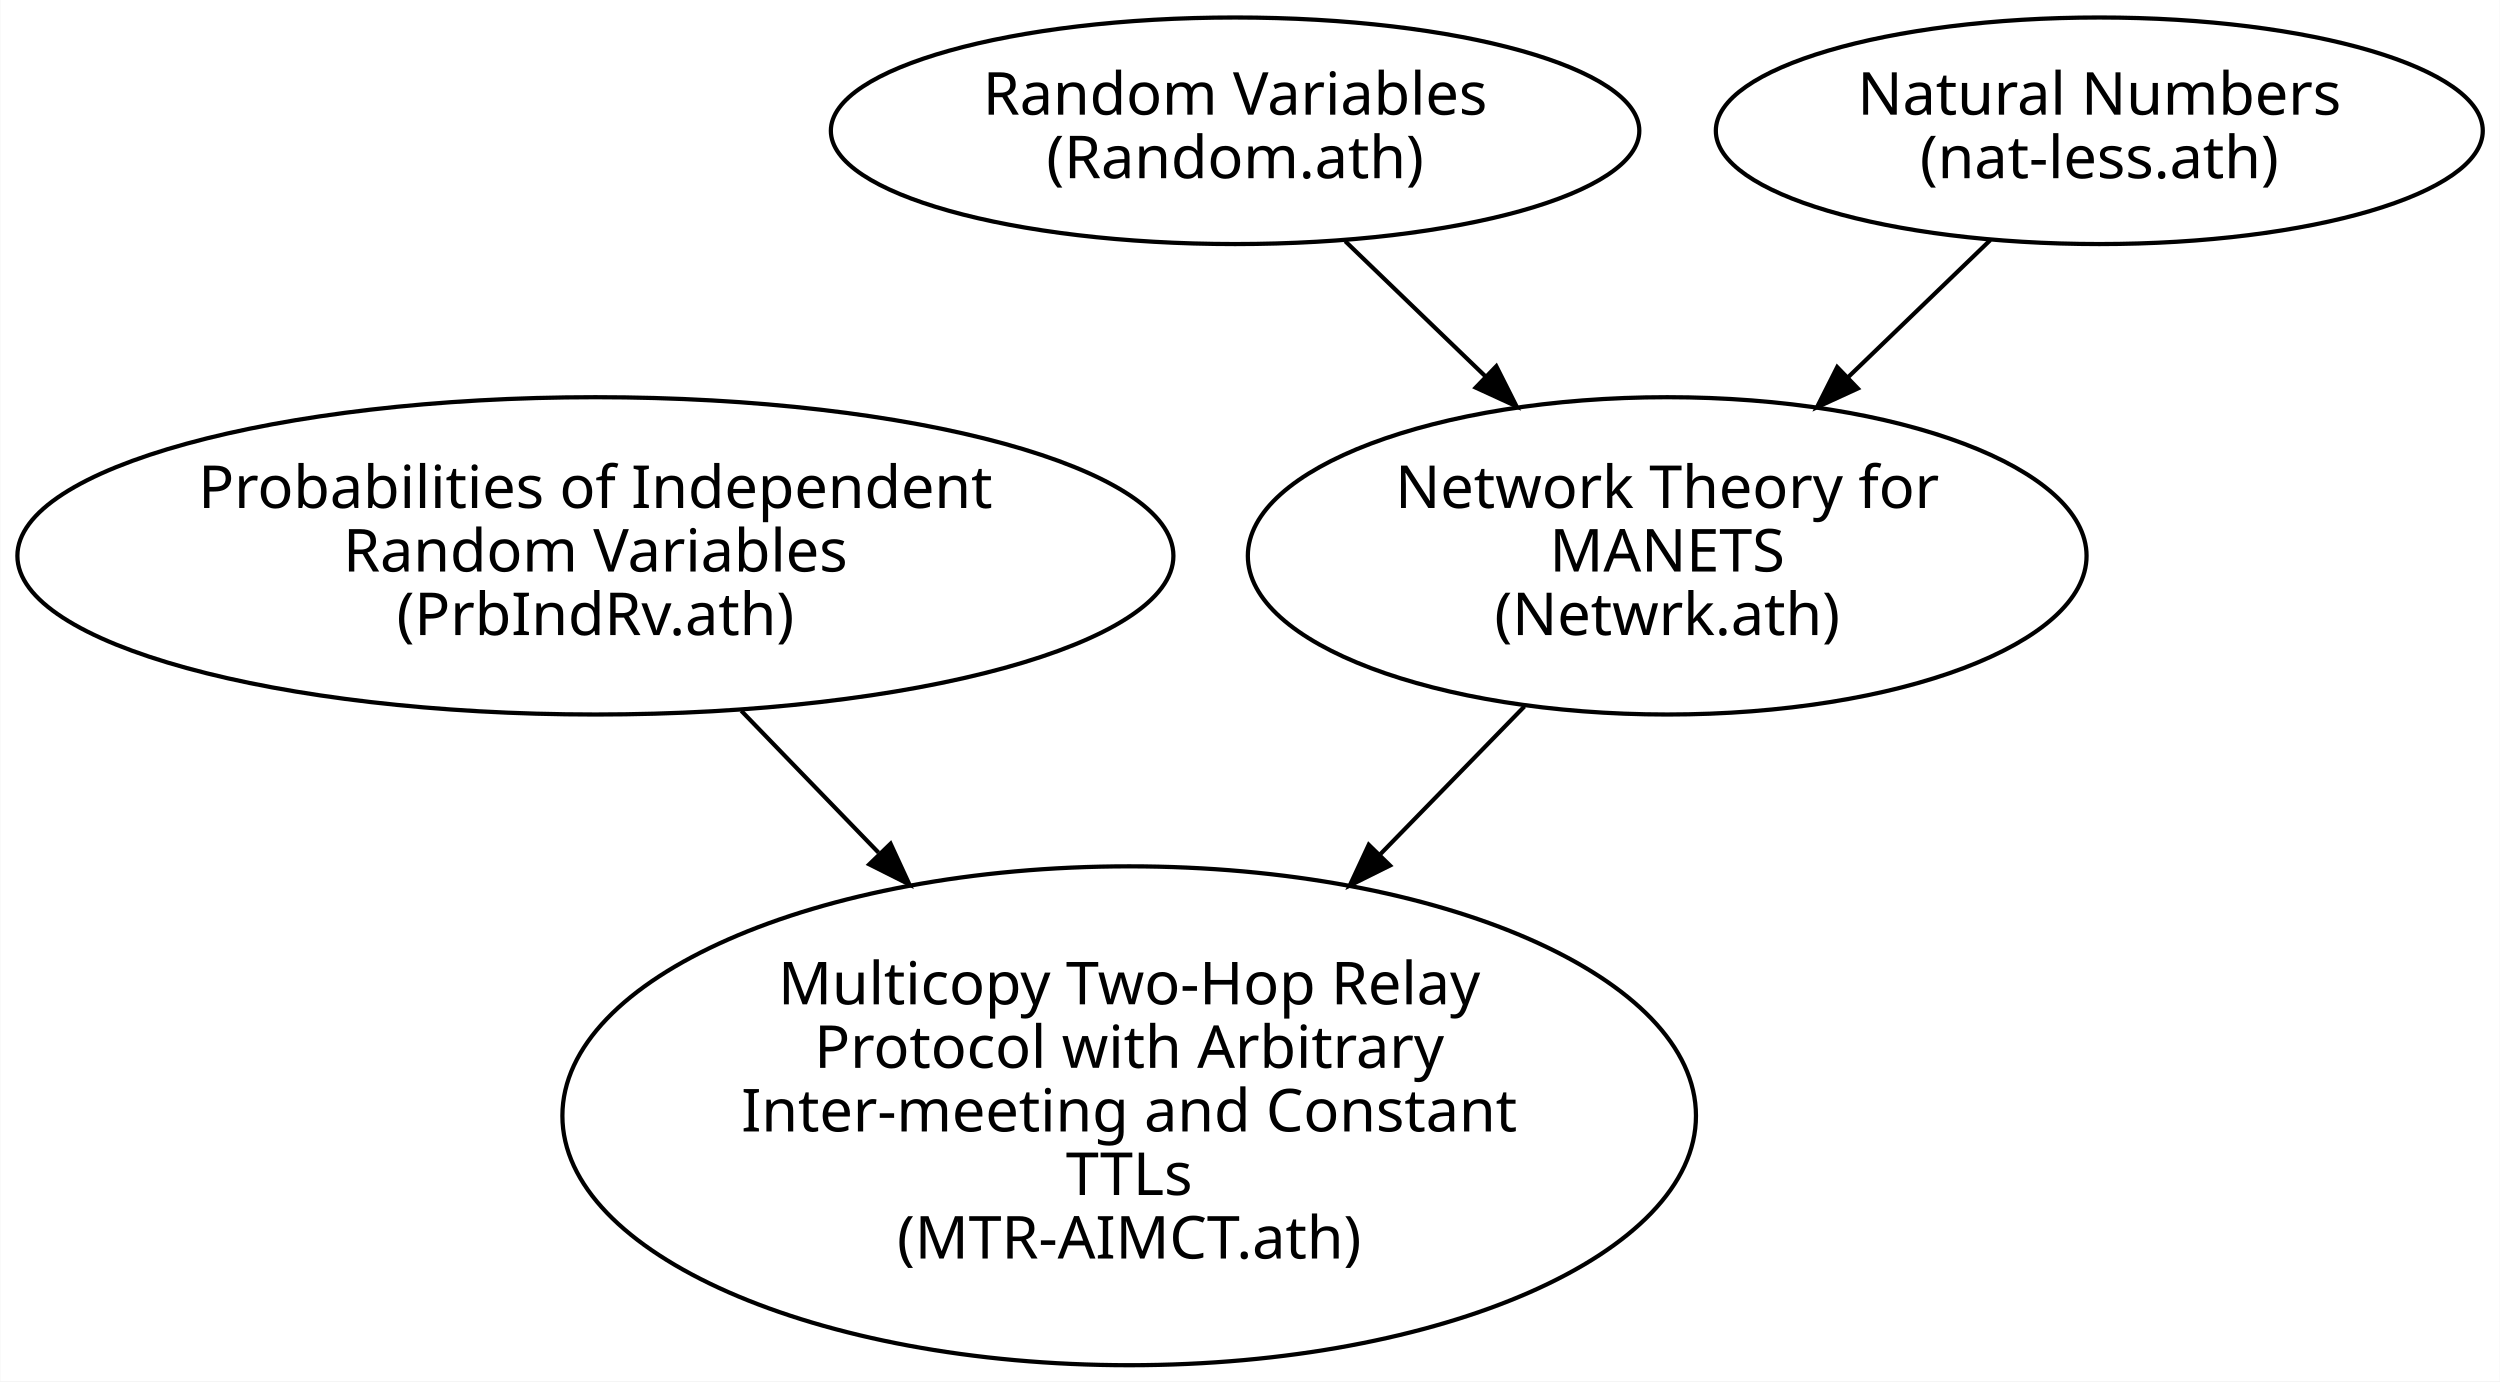
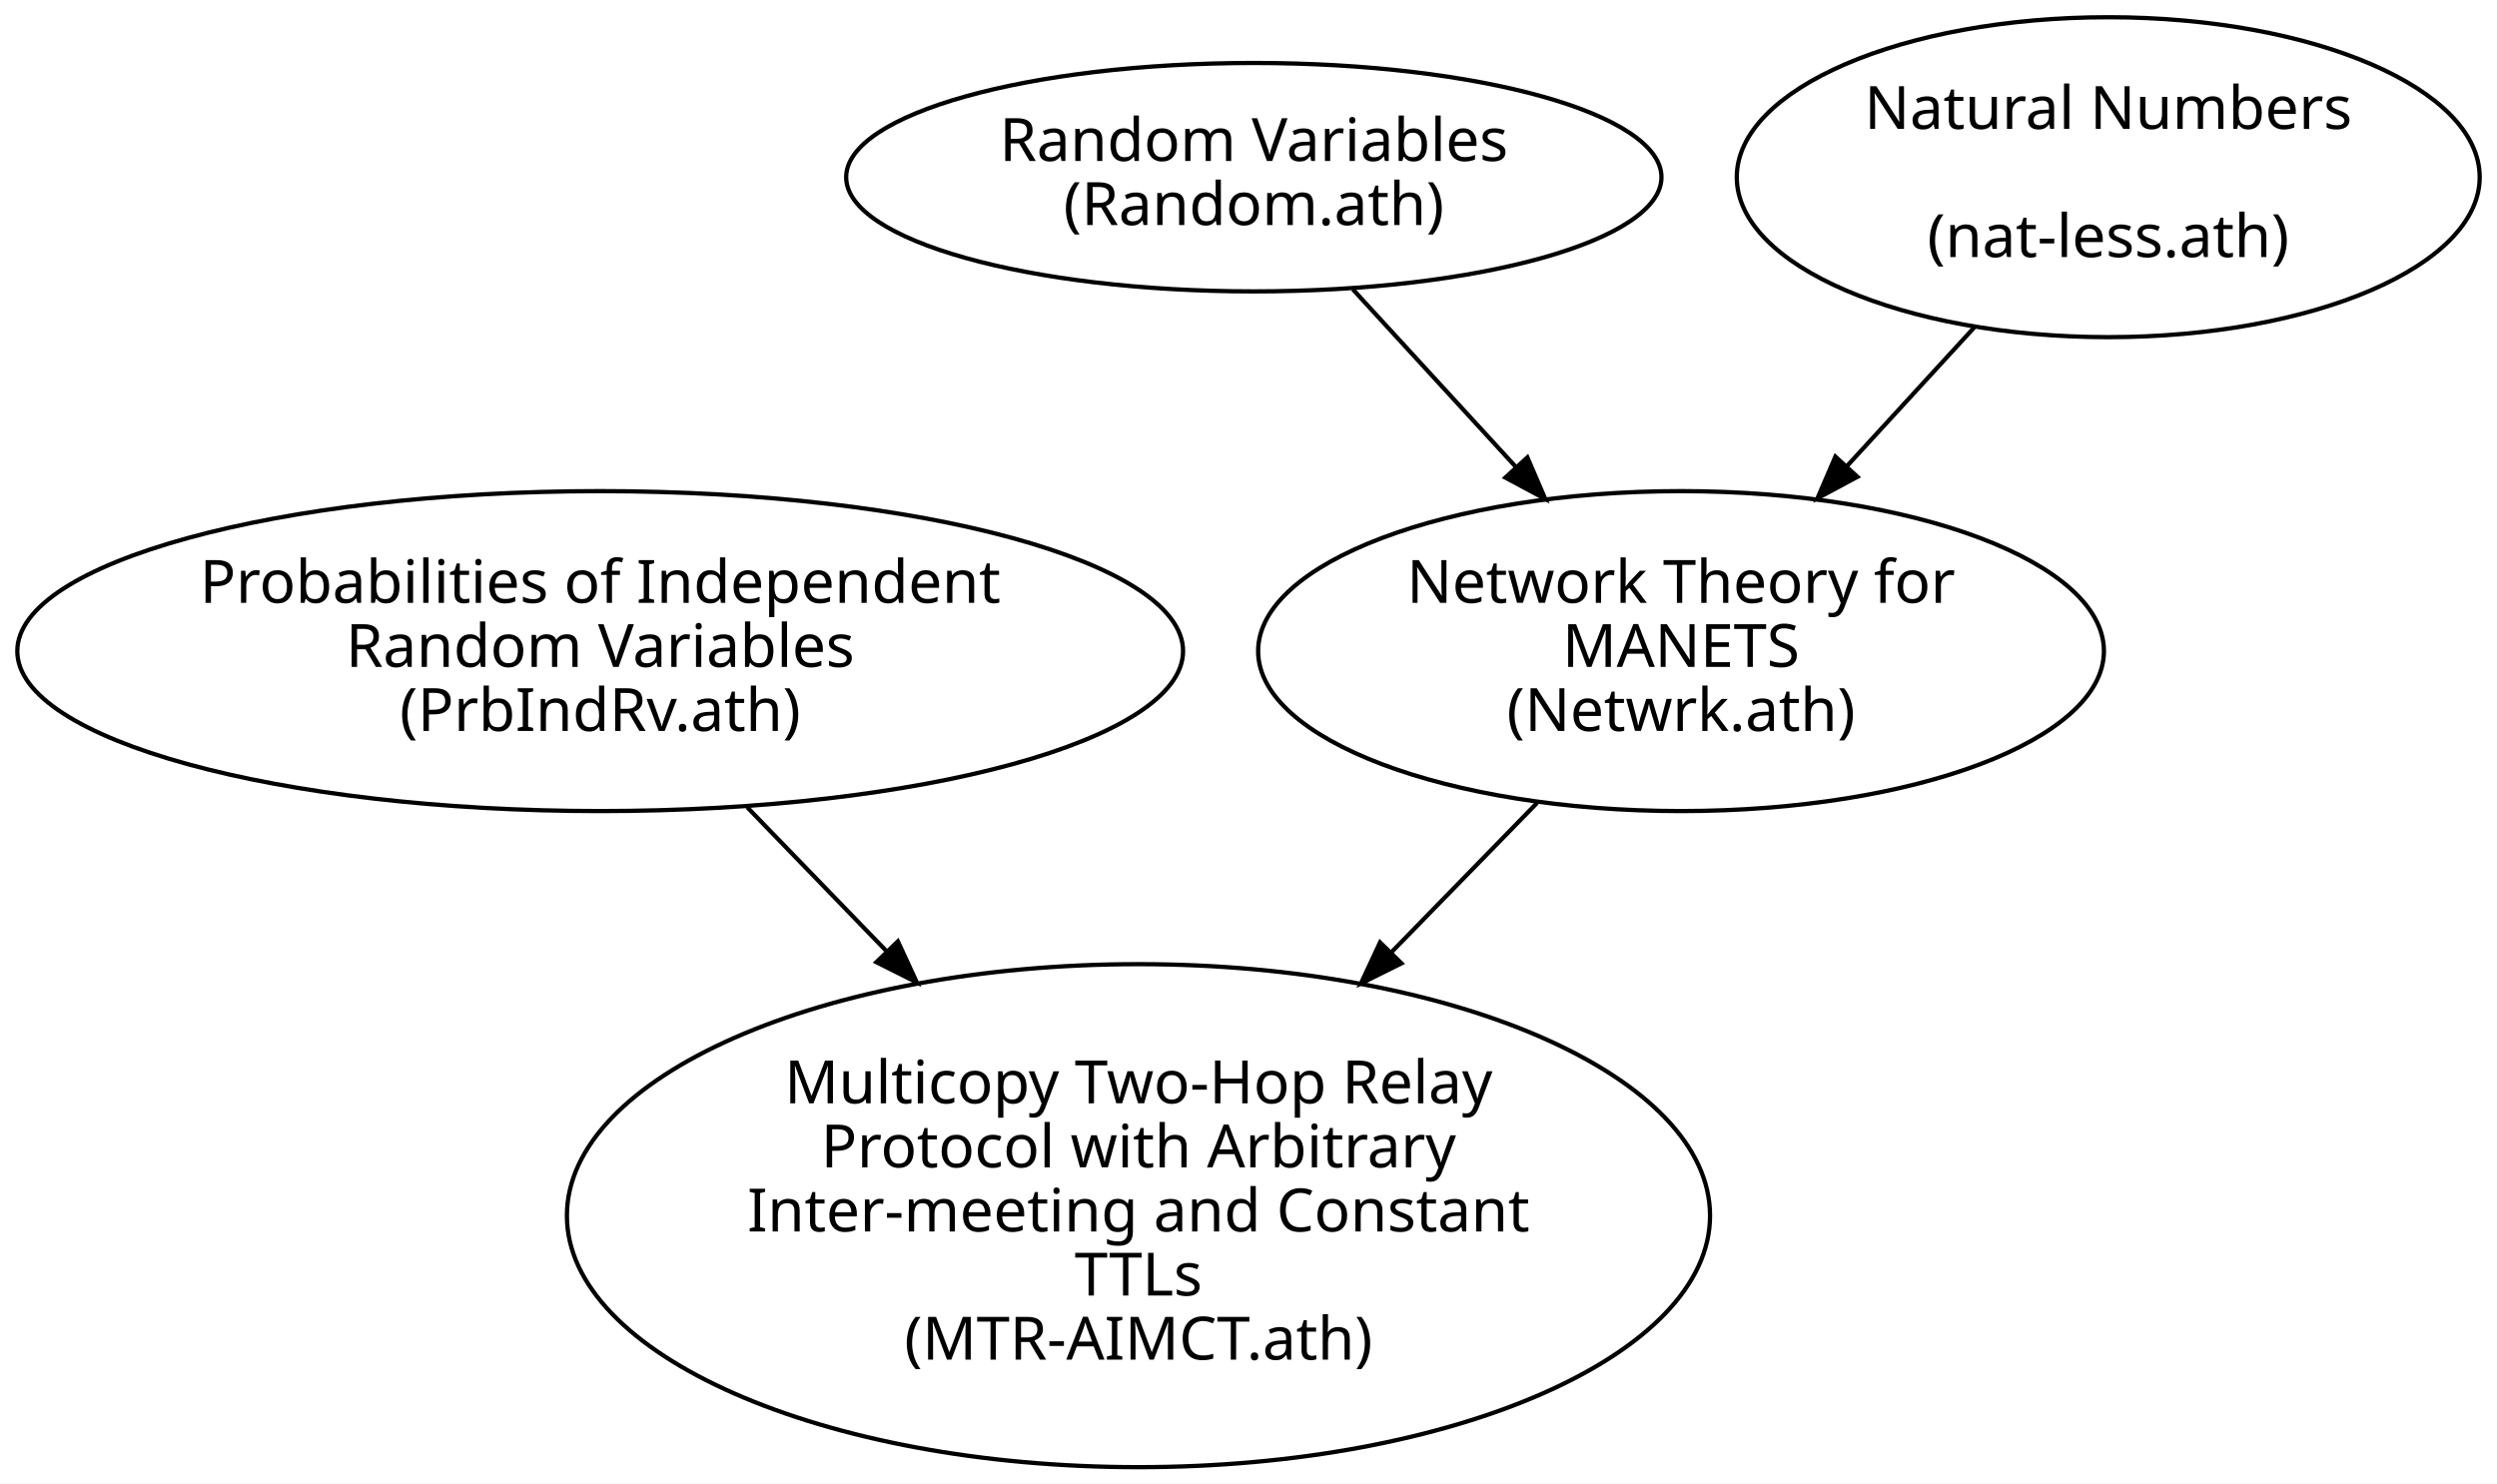
- <svg xmlns="http://www.w3.org/2000/svg" width="590pt" height="326pt" viewBox="0.00 0.00 589.98 326.07">
-   <g id="graph0" class="graph" transform="scale(1 1) rotate(0) translate(4 322.07)">
-     <polygon fill="white" stroke="transparent" points="-4,4 -4,-322.07 585.98,-322.07 585.98,4 -4,4" />
+ <svg xmlns="http://www.w3.org/2000/svg" width="584pt" height="347pt" viewBox="0.00 0.00 584.45 347.29">
+   <g id="graph0" class="graph" transform="scale(1 1) rotate(0) translate(4 343.29)">
+     <polygon fill="white" stroke="transparent" points="-4,4 -4,-343.29 580.45,-343.29 580.45,4 -4,4" />
    <g id="node1" class="node">
      <ellipse fill="none" stroke="black" cx="389.47" cy="-190.86" rx="98.99" ry="37.45" />
      <text text-anchor="middle" x="389.47" y="-202.16" font-family="CMU Serif Roman" font-size="14.00">Network Theory for</text>
      <text text-anchor="middle" x="389.47" y="-187.16" font-family="CMU Serif Roman" font-size="14.00">MANETS </text>
      <text text-anchor="middle" x="389.47" y="-172.16" font-family="CMU Serif Roman" font-size="14.00">(Netwrk.ath)</text>
    </g>
    <g id="node2" class="node">
      <ellipse fill="none" stroke="black" cx="262.47" cy="-58.69" rx="133.79" ry="58.88" />
      <text text-anchor="middle" x="262.47" y="-84.99" font-family="CMU Serif Roman" font-size="14.00">Multicopy Two-Hop Relay</text>
      <text text-anchor="middle" x="262.47" y="-69.99" font-family="CMU Serif Roman" font-size="14.00">Protocol with Arbitrary</text>
      <text text-anchor="middle" x="262.47" y="-54.99" font-family="CMU Serif Roman" font-size="14.00">Inter-meeting and Constant</text>
      <text text-anchor="middle" x="262.47" y="-39.99" font-family="CMU Serif Roman" font-size="14.00">TTLs </text>
      <text text-anchor="middle" x="262.47" y="-24.99" font-family="CMU Serif Roman" font-size="14.00">(MTR-AIMCT.ath)</text>
    </g>
    <g id="edge1" class="edge">
      <path fill="none" stroke="black" d="M355.77,-155.32C345.3,-144.59 333.44,-132.43 321.77,-120.46" />
      <polygon fill="black" stroke="black" points="324.03,-117.77 314.54,-113.05 319.02,-122.66 324.03,-117.77" />
    </g>
    <g id="node3" class="node">
      <ellipse fill="none" stroke="black" cx="136.47" cy="-190.86" rx="136.44" ry="37.45" />
      <text text-anchor="middle" x="136.47" y="-202.16" font-family="CMU Serif Roman" font-size="14.00">Probabilities of Independent</text>
      <text text-anchor="middle" x="136.47" y="-187.16" font-family="CMU Serif Roman" font-size="14.00">Random Variables </text>
      <text text-anchor="middle" x="136.47" y="-172.16" font-family="CMU Serif Roman" font-size="14.00">(PrbIndRv.ath)</text>
    </g>
    <g id="edge2" class="edge">
      <path fill="none" stroke="black" d="M170.9,-154.29C180.94,-143.91 192.21,-132.27 203.32,-120.79" />
      <polygon fill="black" stroke="black" points="206.15,-122.91 210.59,-113.29 201.12,-118.04 206.15,-122.91" />
    </g>
    <g id="node4" class="node">
-       <ellipse fill="none" stroke="black" cx="287.47" cy="-291.2" rx="95.42" ry="26.74" />
-       <text text-anchor="middle" x="287.47" y="-295" font-family="CMU Serif Roman" font-size="14.00">Random Variables </text>
-       <text text-anchor="middle" x="287.47" y="-280" font-family="CMU Serif Roman" font-size="14.00">(Random.ath)</text>
+       <ellipse fill="none" stroke="black" cx="289.47" cy="-301.81" rx="95.42" ry="26.74" />
+       <text text-anchor="middle" x="289.47" y="-305.61" font-family="CMU Serif Roman" font-size="14.00">Random Variables </text>
+       <text text-anchor="middle" x="289.47" y="-290.61" font-family="CMU Serif Roman" font-size="14.00">(Random.ath)</text>
    </g>
    <g id="edge3" class="edge">
-       <path fill="none" stroke="black" d="M313.47,-265.13C323.55,-255.42 335.34,-244.05 346.6,-233.19" />
-       <polygon fill="black" stroke="black" points="349.13,-235.62 353.9,-226.16 344.27,-230.58 349.13,-235.62" />
+       <path fill="none" stroke="black" d="M312.66,-275.54C323.96,-263.23 337.84,-248.11 350.69,-234.11" />
+       <polygon fill="black" stroke="black" points="353.51,-236.21 357.69,-226.48 348.35,-231.48 353.51,-236.21" />
    </g>
    <g id="node5" class="node">
-       <ellipse fill="none" stroke="black" cx="491.47" cy="-291.2" rx="90.52" ry="26.74" />
-       <text text-anchor="middle" x="491.47" y="-295" font-family="CMU Serif Roman" font-size="14.00">Natural Numbers </text>
-       <text text-anchor="middle" x="491.47" y="-280" font-family="CMU Serif Roman" font-size="14.00">(nat-less.ath)</text>
+       <ellipse fill="none" stroke="black" cx="489.47" cy="-301.81" rx="86.95" ry="37.45" />
+       <text text-anchor="middle" x="489.47" y="-313.11" font-family="CMU Serif Roman" font-size="14.00">Natural Numbers</text>
+       <text text-anchor="middle" x="489.47" y="-298.11" font-family="CMU Serif Roman" font-size="14.00"> </text>
+       <text text-anchor="middle" x="489.47" y="-283.11" font-family="CMU Serif Roman" font-size="14.00">(nat-less.ath)</text>
    </g>
    <g id="edge4" class="edge">
-       <path fill="none" stroke="black" d="M465.73,-265.39C455.57,-255.58 443.61,-244.05 432.21,-233.07" />
-       <polygon fill="black" stroke="black" points="434.46,-230.37 424.83,-225.95 429.6,-235.41 434.46,-230.37" />
+       <path fill="none" stroke="black" d="M458.11,-266.64C448.7,-256.39 438.27,-245.03 428.44,-234.32" />
+       <polygon fill="black" stroke="black" points="430.76,-231.66 421.42,-226.66 425.6,-236.39 430.76,-231.66" />
    </g>
  </g>
</svg>
